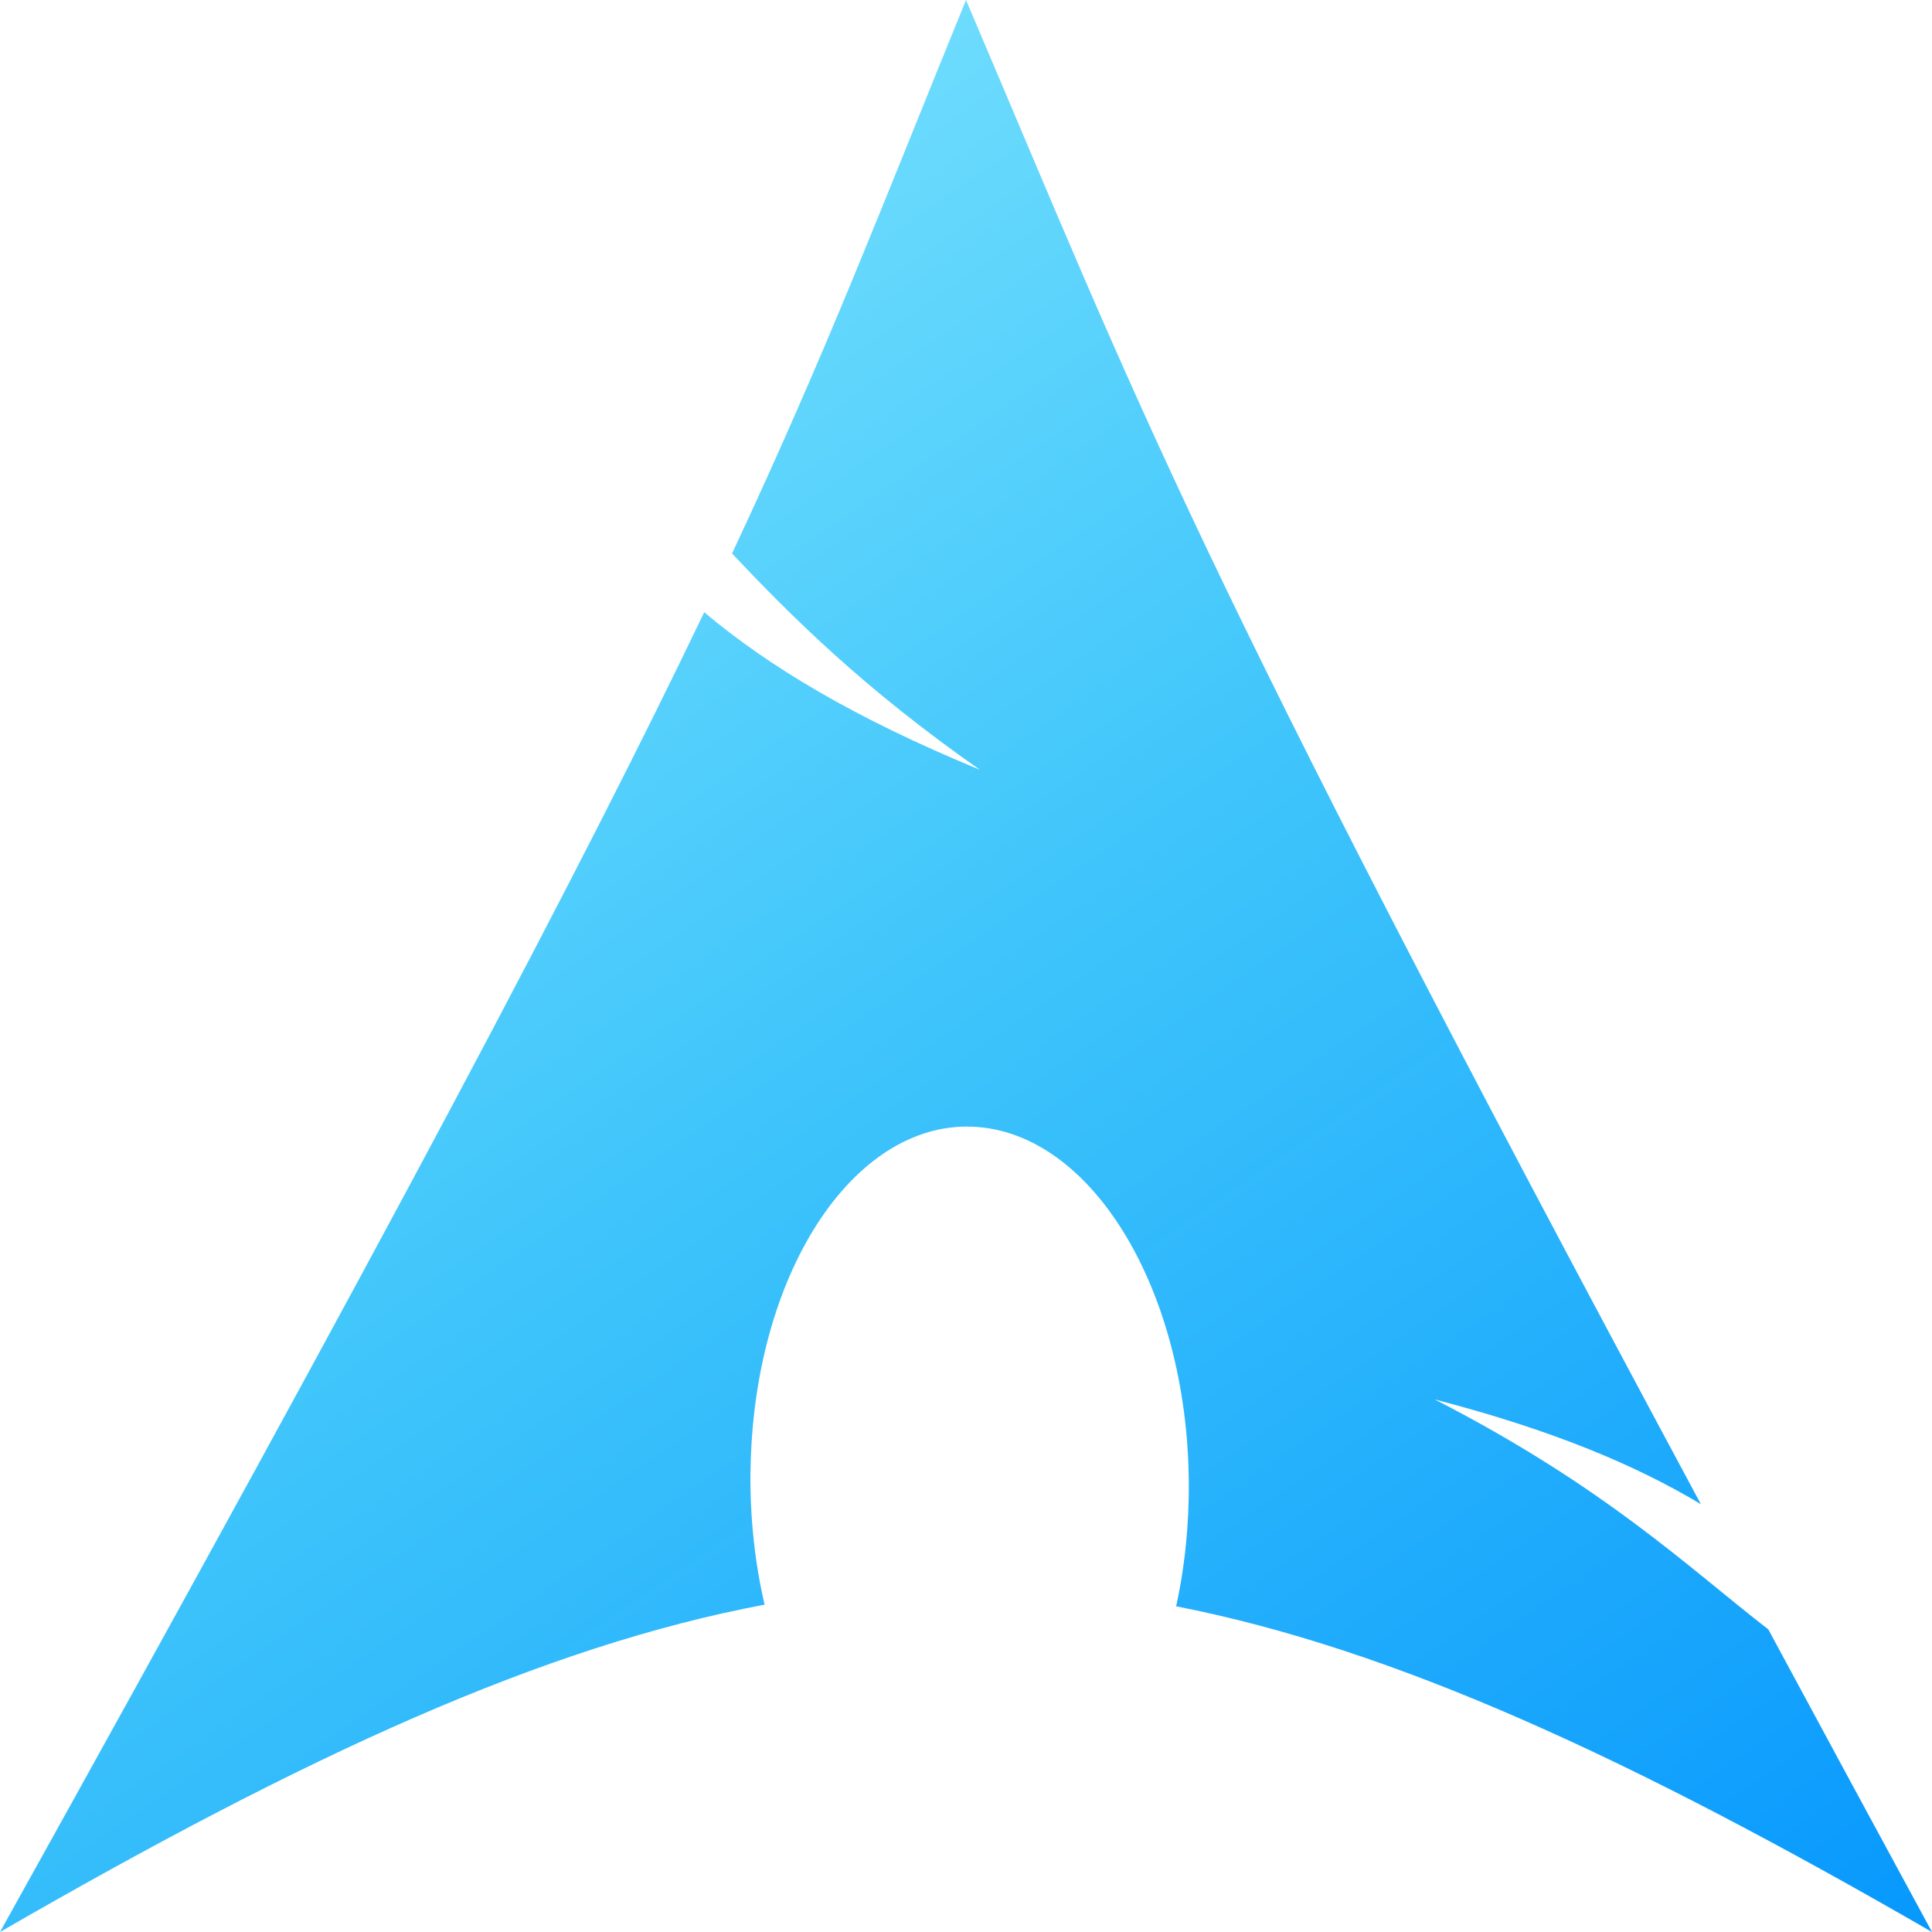
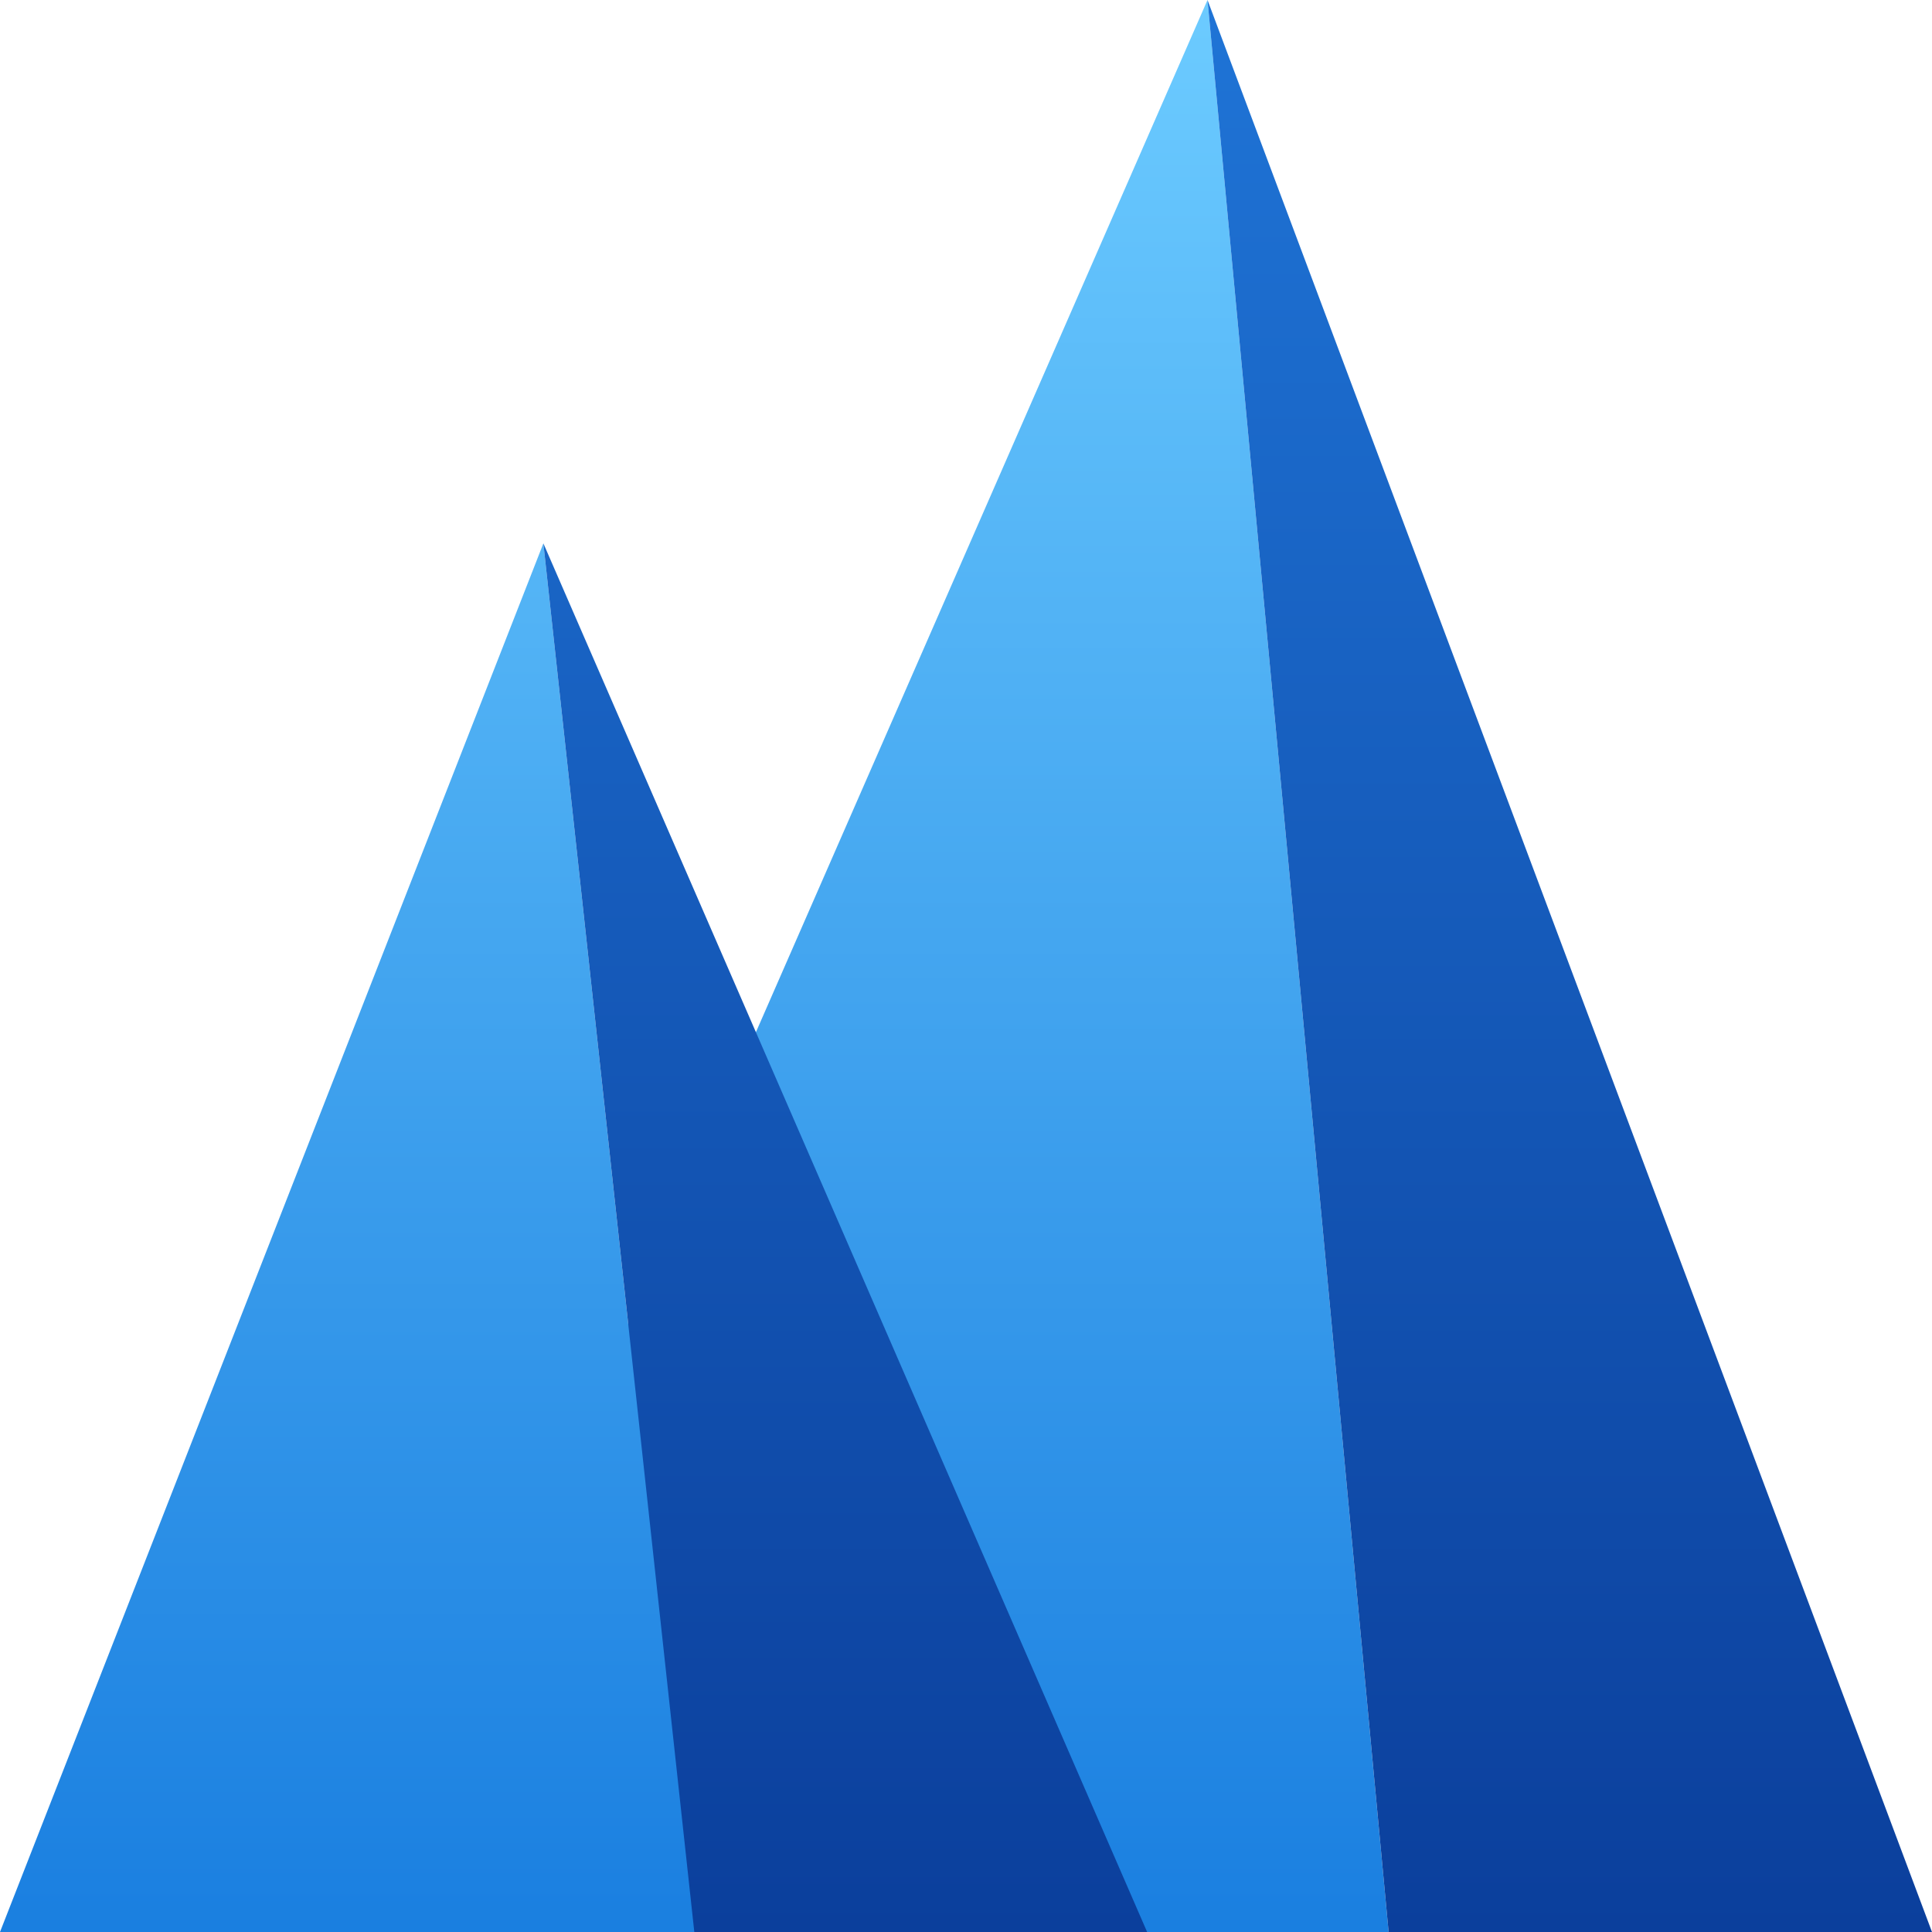
<svg xmlns="http://www.w3.org/2000/svg" width="256" height="256" viewBox="0 0 256 256" version="1.1">
  <defs>
-     <linearGradient id="fill" gradientUnits="userSpaceOnUse" x1="0" y1="0" x2="201.63" y2="293.37">
-       <stop offset="0" stop-color="#8decfe" />
-       <stop offset="0.5" stop-color="#3fc5fb" />
-       <stop offset="1" stop-color="#0798fd" />
+     <linearGradient id="lit" gradientUnits="userSpaceOnUse" x1="0" y1="0" x2="0" y2="256">
+       <stop offset="0" stop-color="#6ccbff" />
+       <stop offset="1" stop-color="#1a7fe0" />
+     </linearGradient>
+     <linearGradient id="shade" gradientUnits="userSpaceOnUse" x1="0" y1="0" x2="0" y2="256">
+       <stop offset="0" stop-color="#1f74d6" />
+       <stop offset="1" stop-color="#0b3f9c" />
    </linearGradient>
  </defs>
-   <path fill="url(#fill)" d="M128 0c-11.395 27.937-18.313 46.237-31 73.344 7.779 8.245 17.338 17.812 32.844 28.656-16.67-6.86-28.034-13.729-36.531-20.875C77.076 115.005 51.622 163.246 0 256c40.563-23.418 72.008-37.862 101.312-43.375-1.254-5.404-1.924-11.278-1.875-17.375l.031-1.281c.644-25.994 14.169-45.982 30.188-44.625 16.018 1.357 28.488 23.537 27.844 49.531-.121 4.896-.691 9.601-1.656 13.969C184.833 218.517 215.982 232.897 256 256c-7.892-14.53-14.961-27.62-21.688-40.094-10.596-8.213-21.643-18.897-44.188-30.469 15.496 4.026 26.602 8.682 35.25 13.875C156.98 71.973 151.454 55.04 128 0z" />
+   <path fill="url(#lit)" d="M160 0 L48 256 H184 Z" />
+   <path fill="url(#shade)" d="M160 0 L184 256 H256 Z" />
+   <path fill="url(#lit)" d="M72 72 L0 256 H92 Z" />
+   <path fill="url(#shade)" d="M72 72 L92 256 H152 Z" />
</svg>
